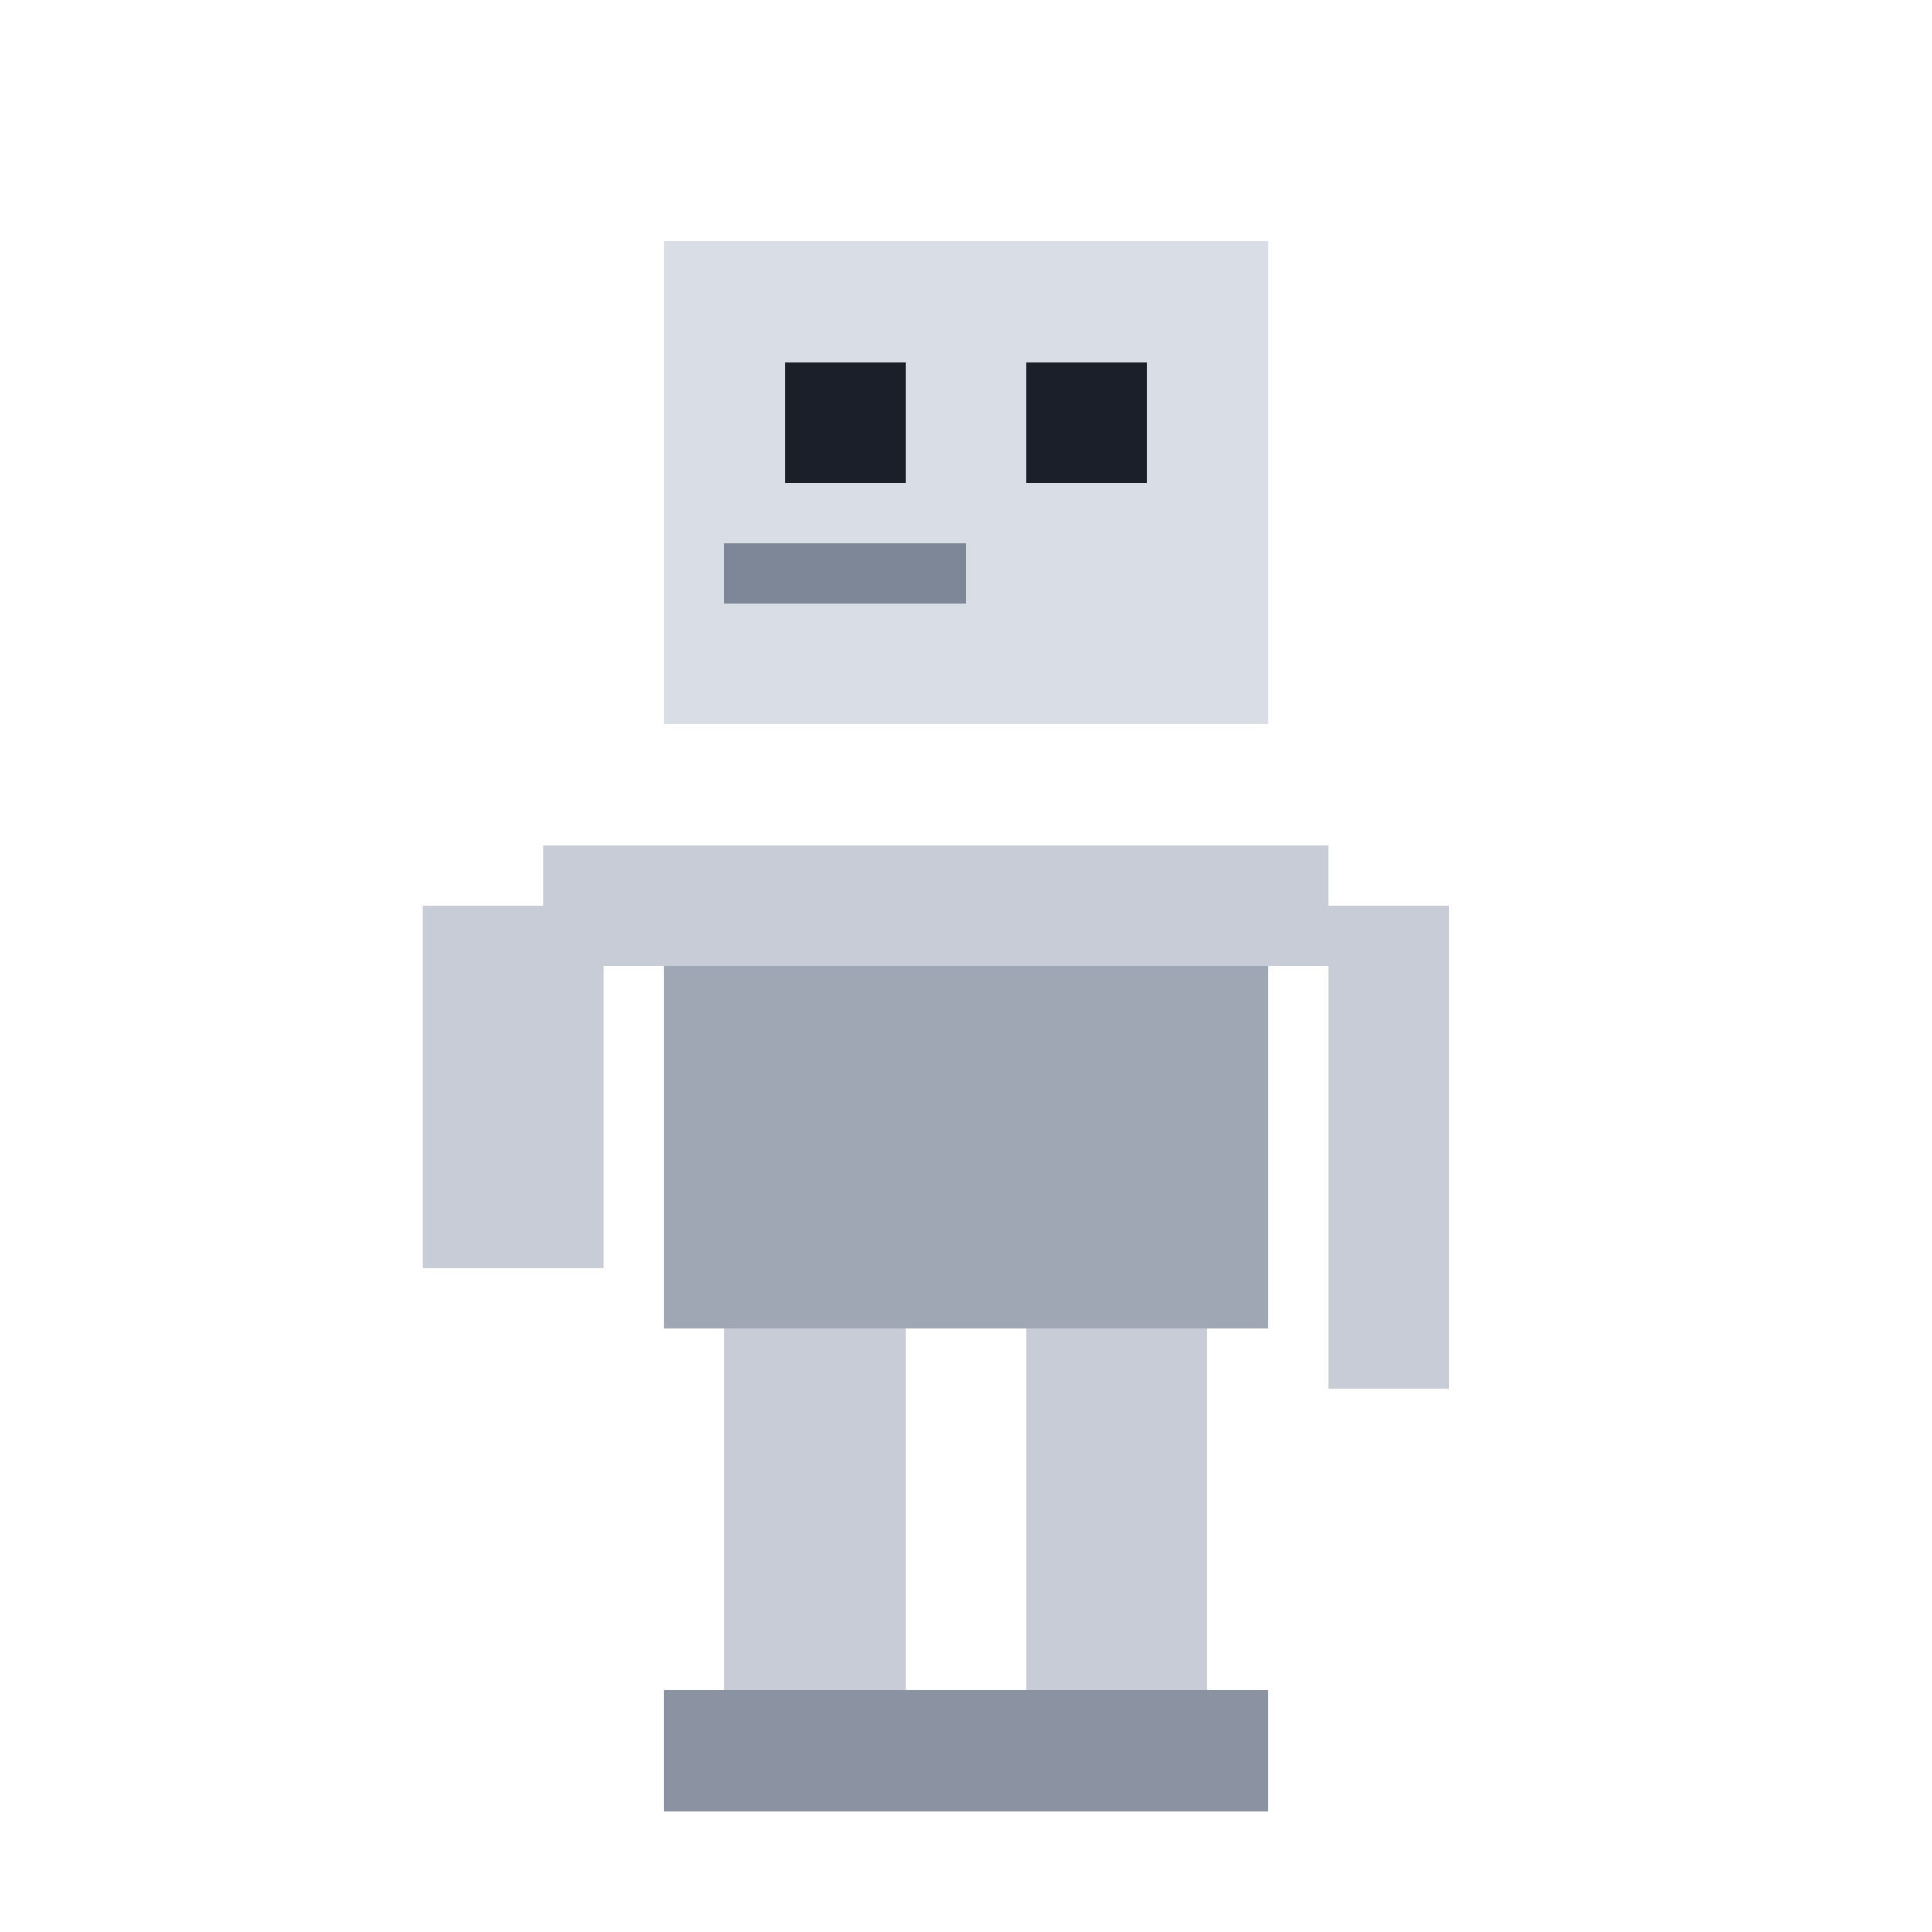
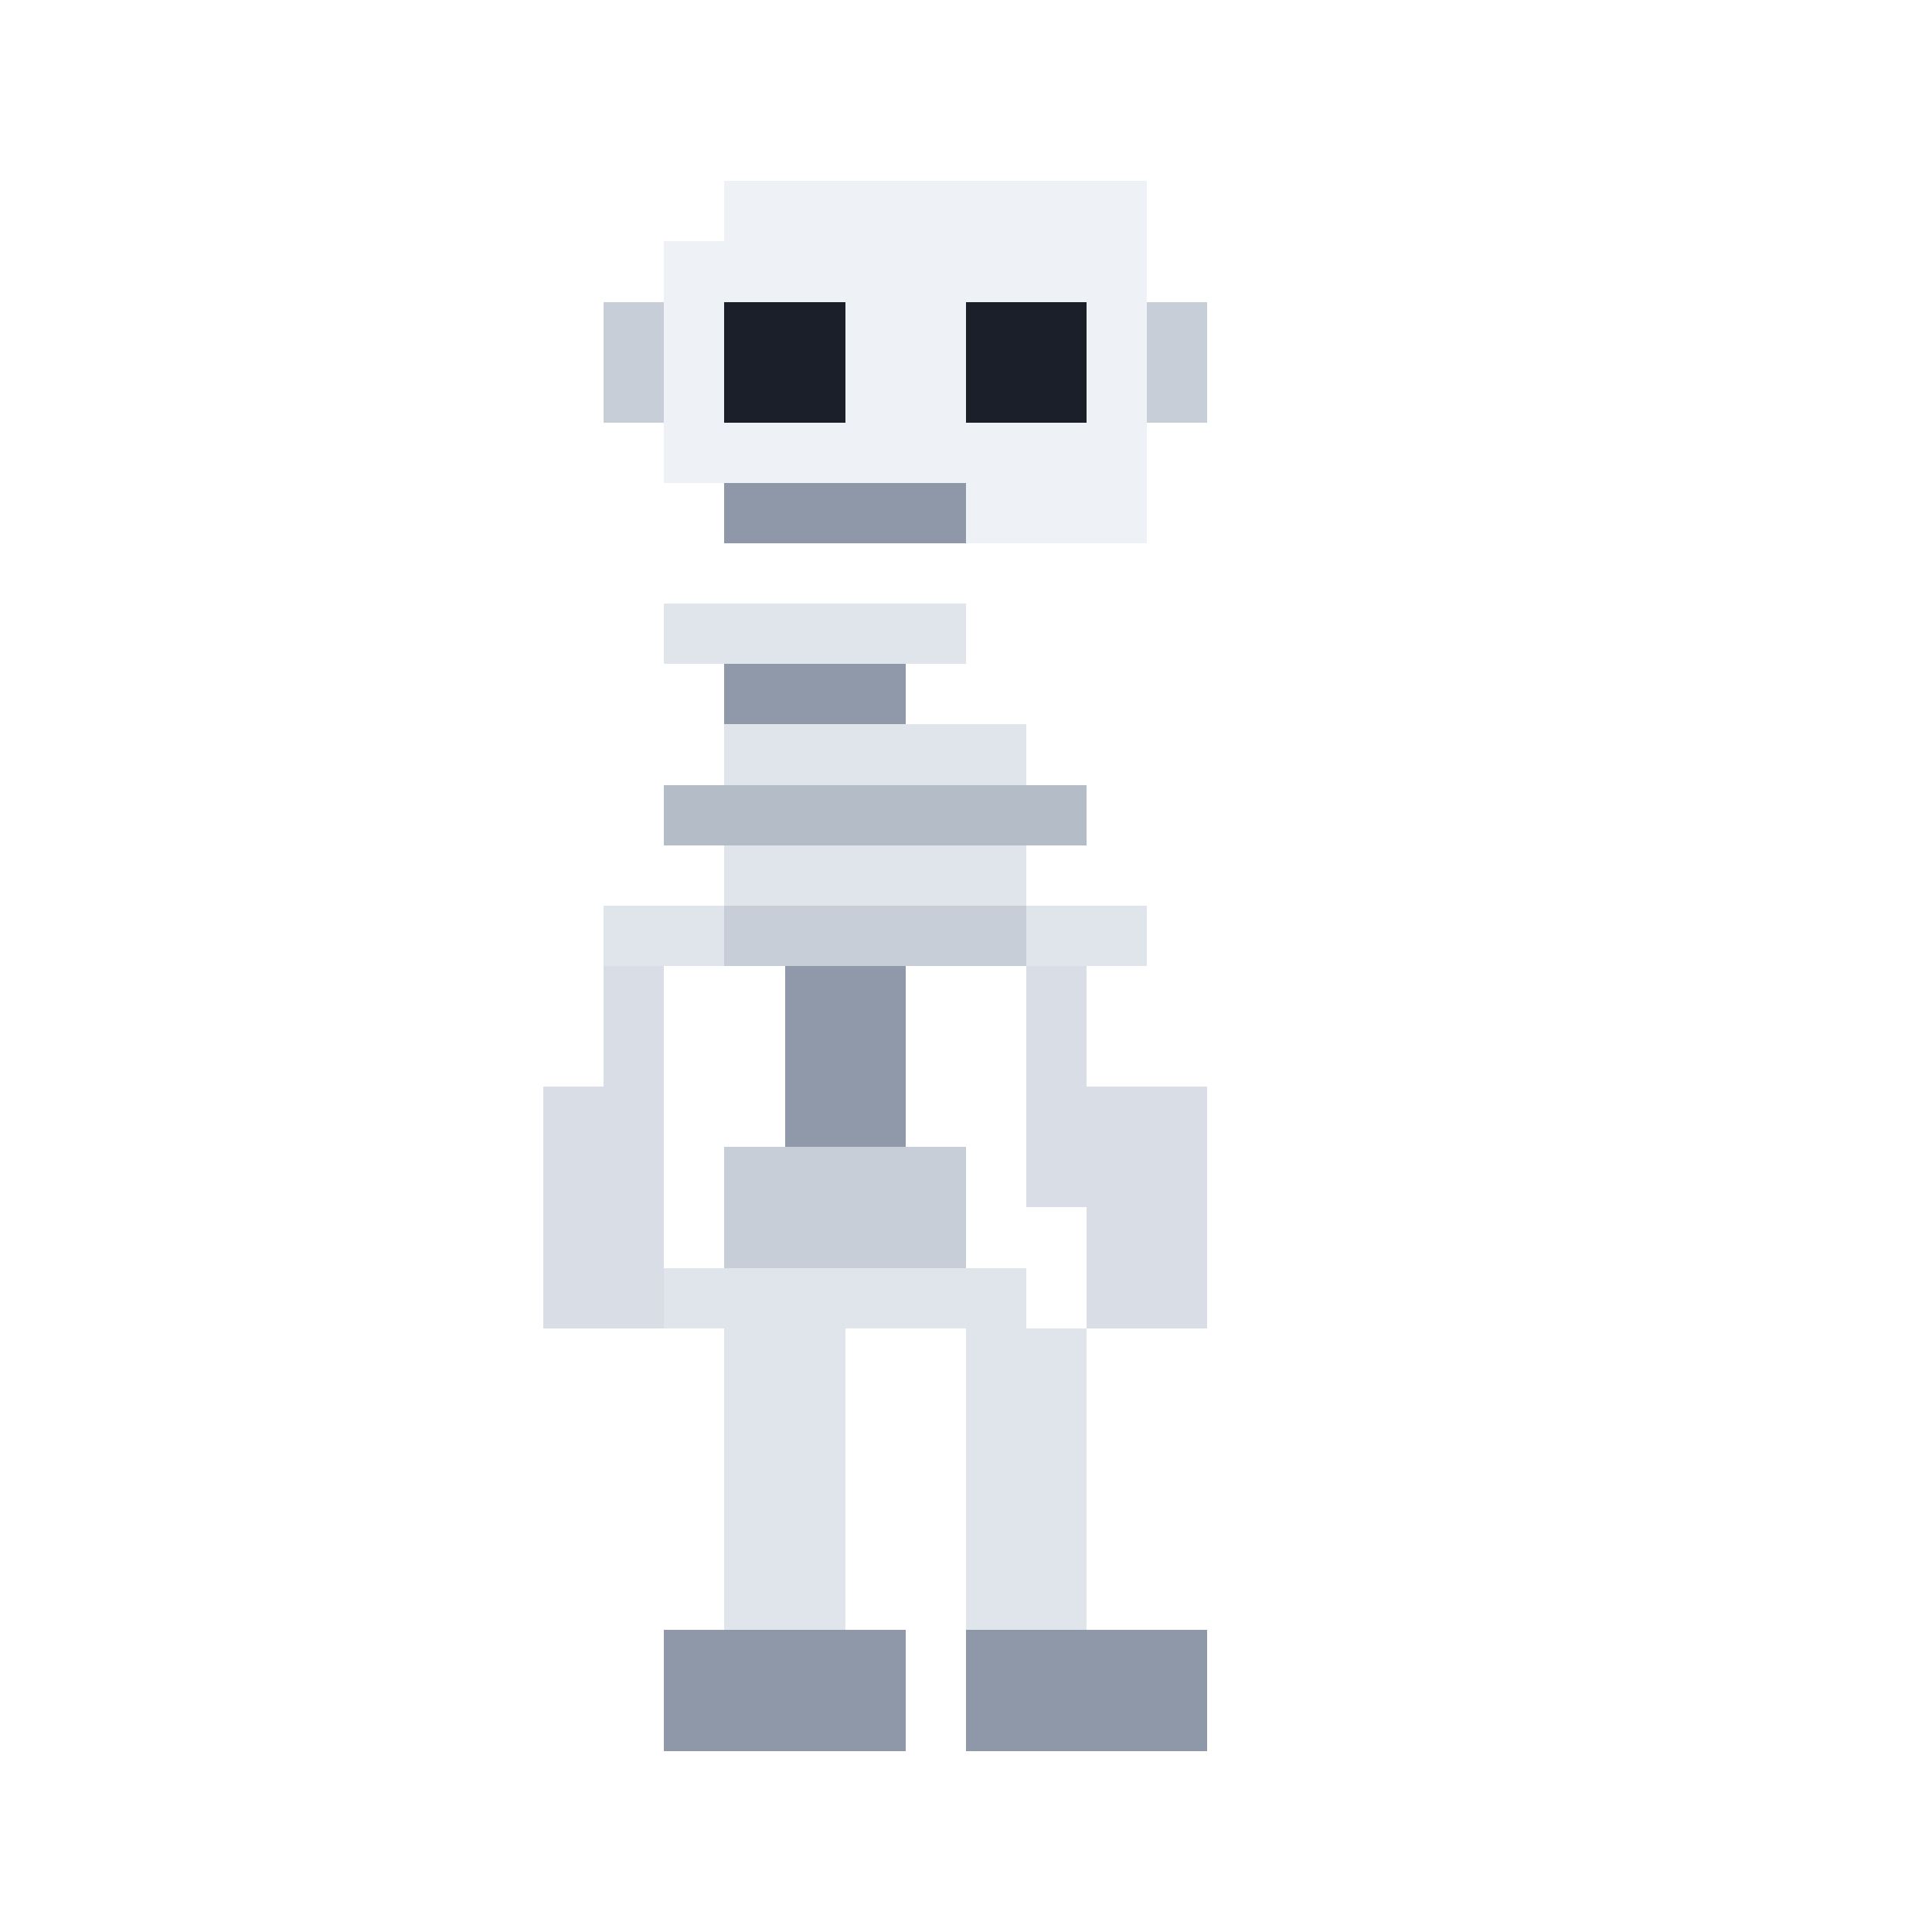
<svg xmlns="http://www.w3.org/2000/svg" width="32" height="32" viewBox="0 0 32 32" shape-rendering="crispEdges">
  <rect width="32" height="32" fill="none" />
-   <rect x="11" y="4" width="10" height="8" fill="#d9dde5" />
-   <rect x="13" y="6" width="2" height="2" fill="#1a1f2a" />
-   <rect x="17" y="6" width="2" height="2" fill="#1a1f2a" />
-   <rect x="12" y="9" width="4" height="1" fill="#7d8798" />
-   <rect x="9" y="14" width="13" height="2" fill="#c7ccd6" />
-   <rect x="11" y="16" width="10" height="6" fill="#9fa7b5" />
-   <rect x="7" y="15" width="3" height="6" fill="#c7ccd6" />
-   <rect x="22" y="15" width="2" height="8" fill="#c7ccd6" />
-   <rect x="12" y="22" width="3" height="6" fill="#c7ccd6" />
-   <rect x="17" y="22" width="3" height="6" fill="#c7ccd6" />
-   <rect x="11" y="28" width="5" height="2" fill="#8b93a3" />
-   <rect x="16" y="28" width="5" height="2" fill="#8b93a3" />
+   <rect x="12" y="3" width="7" height="1" fill="#eef1f6" />
+   <rect x="11" y="4" width="8" height="4" fill="#eef1f6" />
+   <rect x="12" y="8" width="7" height="1" fill="#eef1f6" />
+   <rect x="10" y="5" width="1" height="2" fill="#c8ced8" />
+   <rect x="19" y="5" width="1" height="2" fill="#c8ced8" />
+   <rect x="12" y="5" width="2" height="2" fill="#1a1f2a" />
+   <rect x="16" y="5" width="2" height="2" fill="#1a1f2a" />
+   <rect x="12" y="8" width="4" height="1" fill="#8f98a8" />
+   <rect x="11" y="10" width="5" height="1" fill="#e0e5ec" />
+   <rect x="12" y="11" width="3" height="1" fill="#9099aa" />
+   <rect x="12" y="12" width="5" height="1" fill="#e0e5ec" />
+   <rect x="11" y="13" width="7" height="1" fill="#b4bcc8" />
+   <rect x="12" y="14" width="5" height="1" fill="#e0e5ec" />
+   <rect x="10" y="15" width="2" height="1" fill="#e0e5ec" />
+   <rect x="17" y="15" width="2" height="1" fill="#e0e5ec" />
+   <rect x="12" y="15" width="5" height="1" fill="#c8ced8" />
+   <rect x="10" y="16" width="1" height="4" fill="#d8dde6" />
+   <rect x="17" y="16" width="1" height="4" fill="#d8dde6" />
+   <rect x="13" y="16" width="2" height="3" fill="#9099aa" />
+   <rect x="12" y="19" width="4" height="2" fill="#c8ced8" />
+   <rect x="11" y="21" width="6" height="1" fill="#e0e5ec" />
+   <rect x="9" y="18" width="2" height="4" fill="#d8dde6" />
+   <rect x="18" y="18" width="2" height="4" fill="#d8dde6" />
+   <rect x="12" y="22" width="2" height="5" fill="#e0e5ec" />
+   <rect x="16" y="22" width="2" height="5" fill="#e0e5ec" />
+   <rect x="11" y="27" width="4" height="2" fill="#8f98a8" />
+   <rect x="16" y="27" width="4" height="2" fill="#8f98a8" />
</svg>
